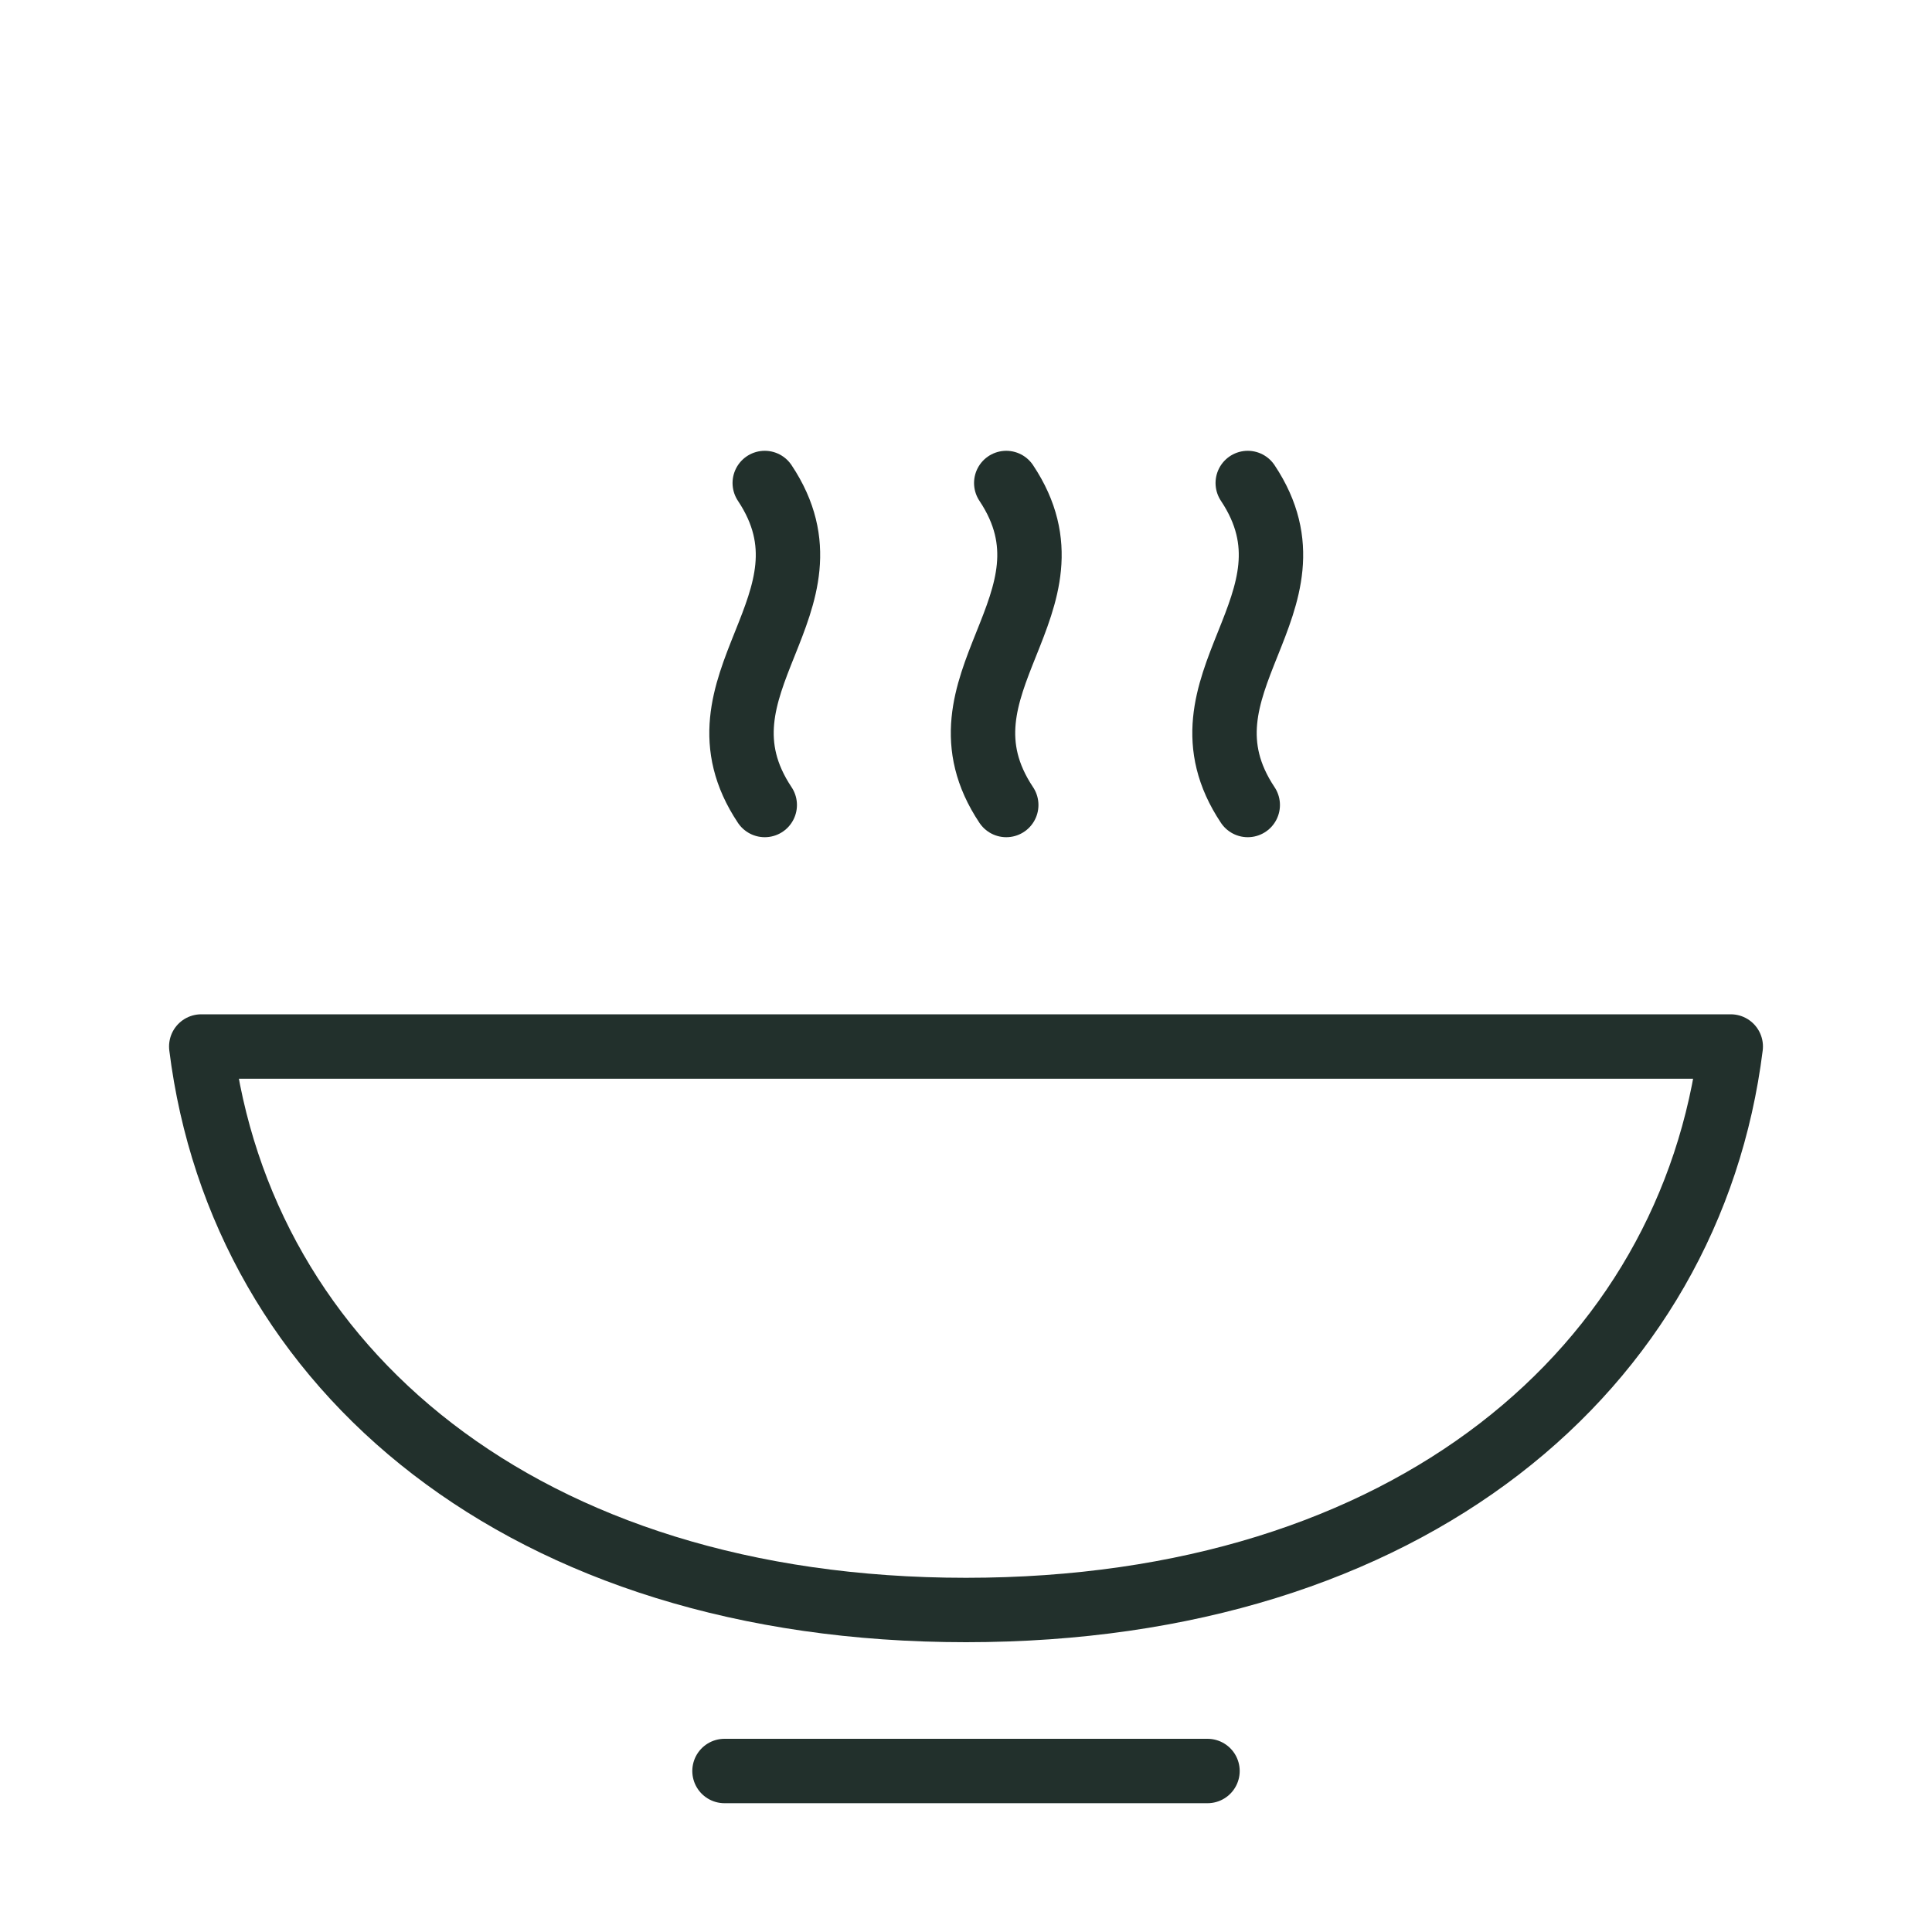
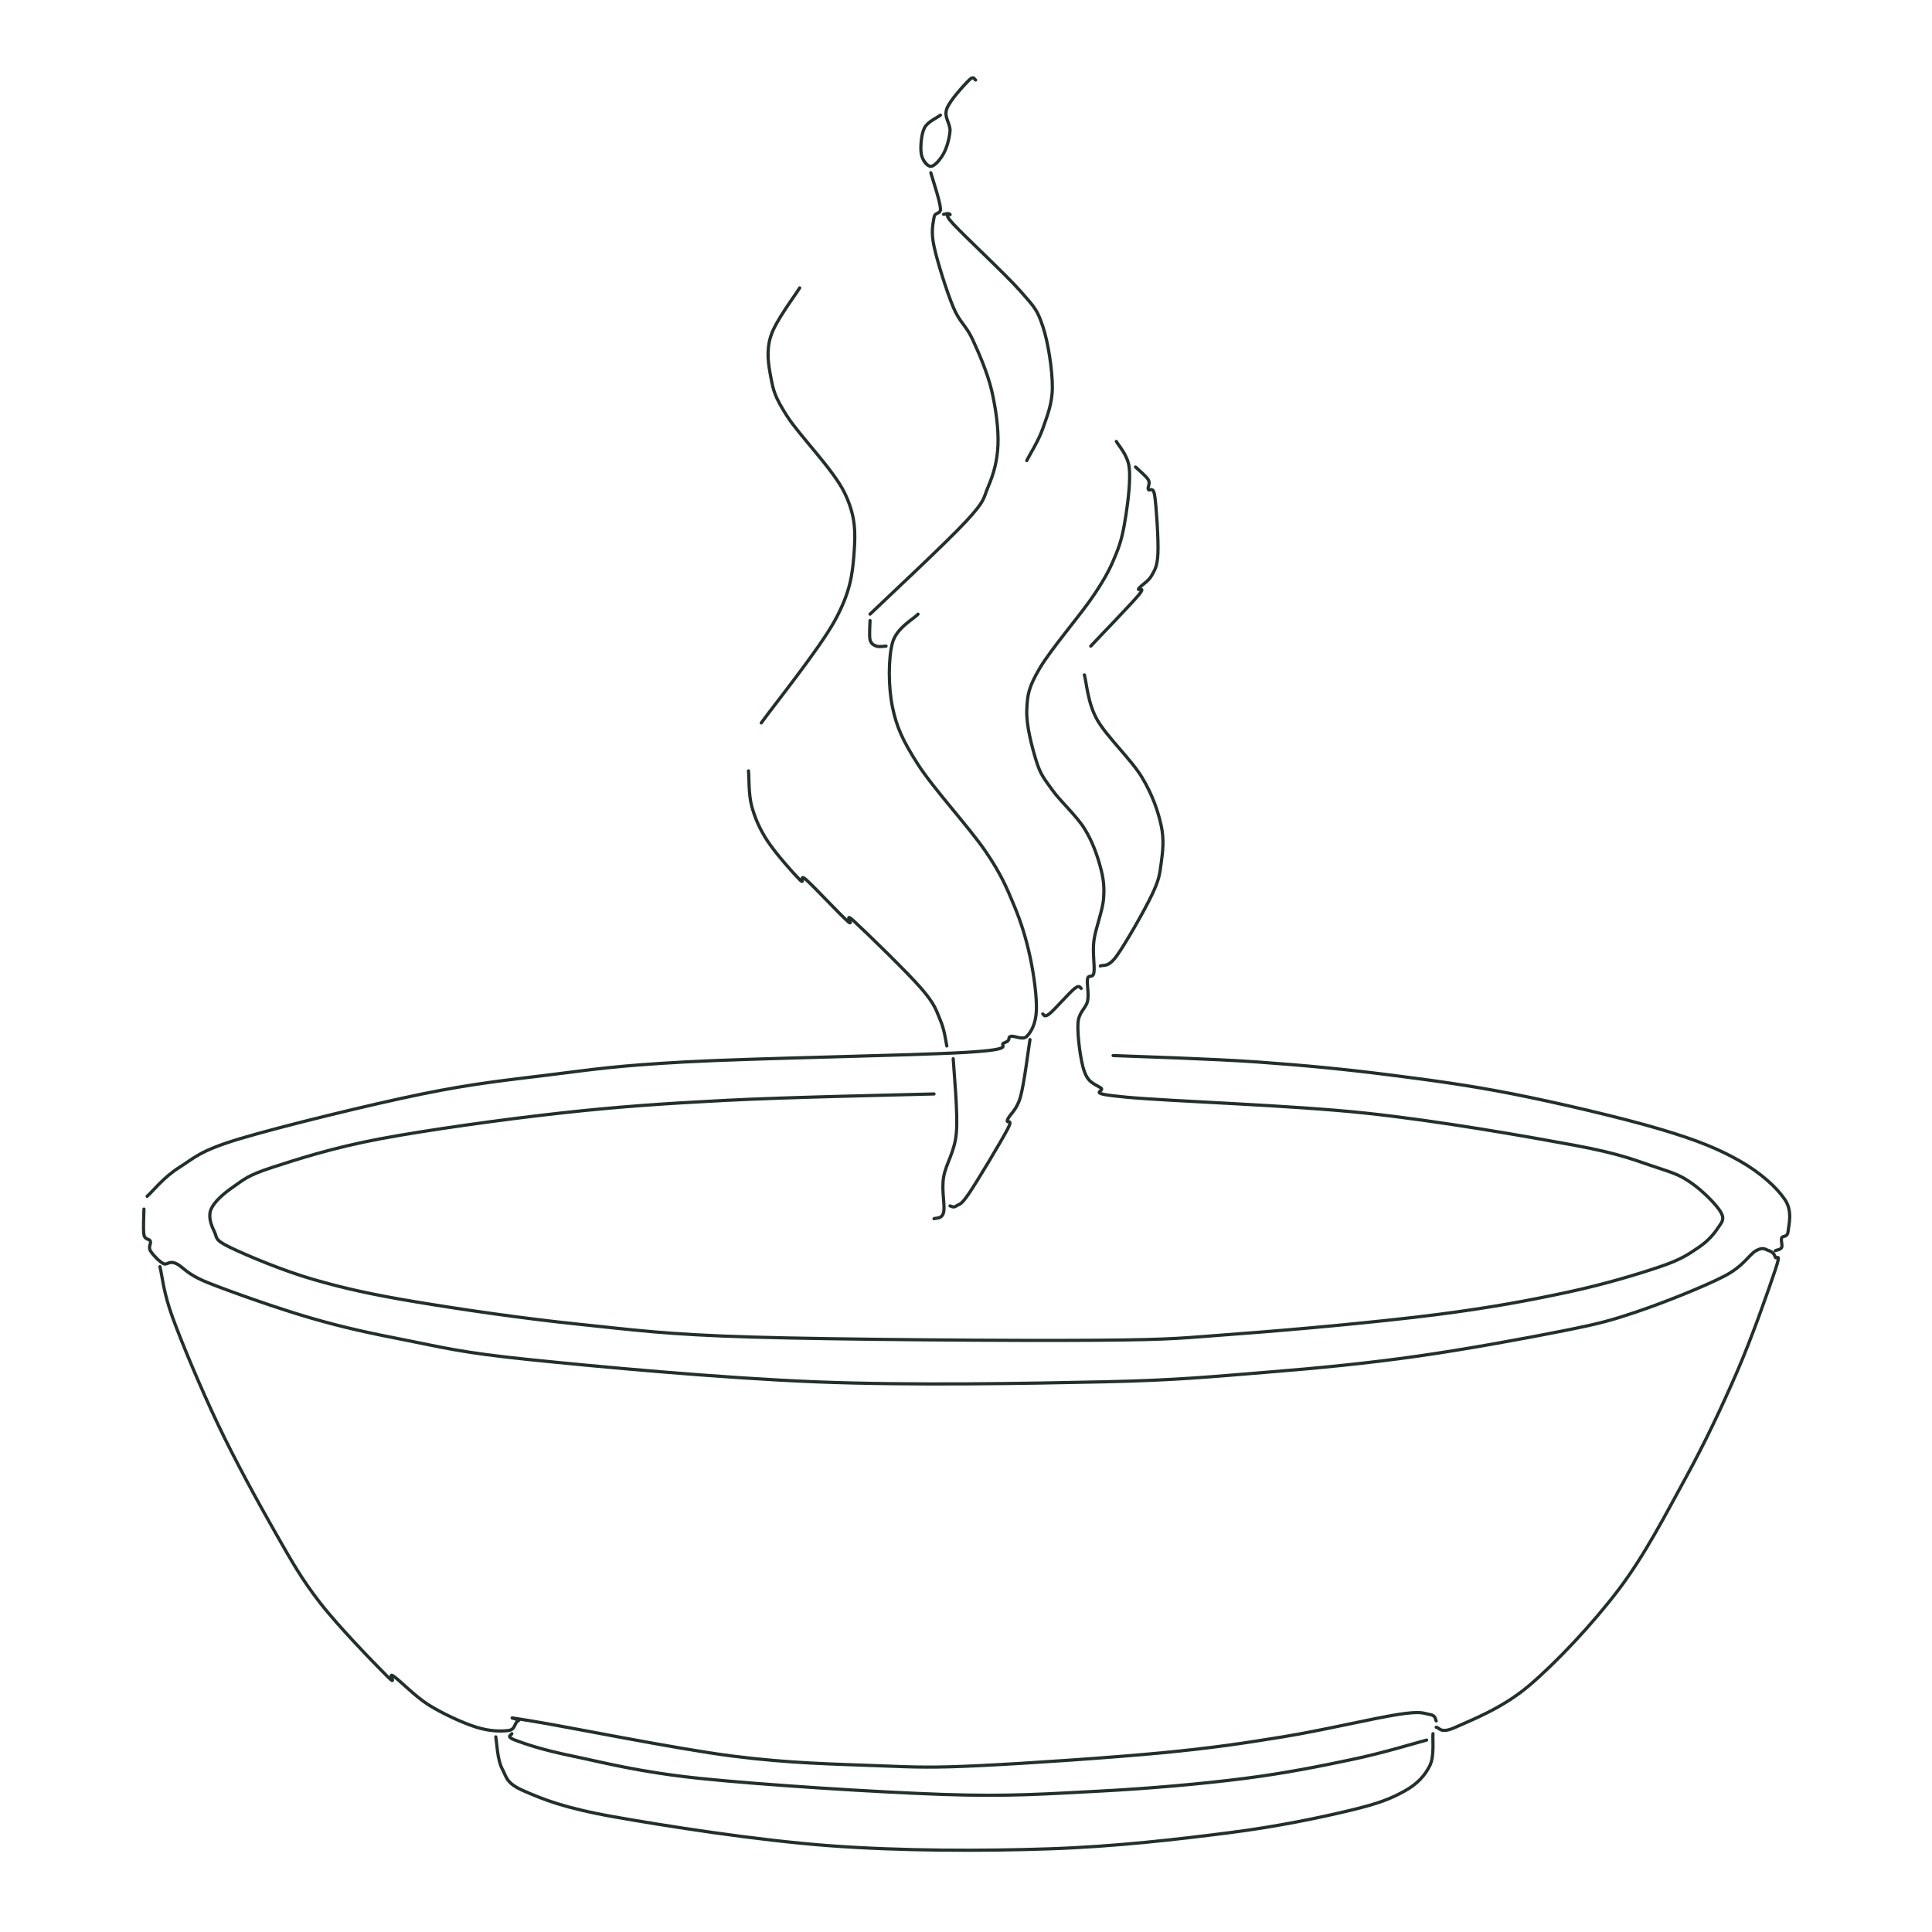
- <svg xmlns="http://www.w3.org/2000/svg" viewBox="0 0 48 48" fill="none" stroke="#22302c" stroke-width="1.6" stroke-linecap="round" stroke-linejoin="round">
-   <path d="M5 26h38c-1 8-8 14-19 14S6 34 5 26zM18 44h12M19 20c-2-3 2-5 0-8M25 20c-2-3 2-5 0-8M31 20c-2-3 2-5 0-8" />
+ <svg xmlns="http://www.w3.org/2000/svg" viewBox="-19 -0 604 604" fill="none" stroke="#22302c" stroke-width="1" stroke-linecap="round" stroke-linejoin="round">
+   <style>path{vector-effect:non-scaling-stroke}</style>
+   <path d="M273.0 342.0C262.2 342.3 227.5 343.0 208.0 344.0C188.5 345.0 174.0 346.0 156.0 348.0C138.0 350.0 115.0 353.2 100.0 356.0C85.0 358.8 73.7 362.5 66.0 365.0C58.3 367.5 57.2 368.8 54.0 371.0C50.8 373.2 48.0 375.7 47.0 378.0C46.0 380.3 47.0 383.0 48.0 385.0C49.0 387.0 47.8 387.5 53.0 390.0C58.2 392.5 69.3 397.2 79.0 400.0C88.7 402.8 97.2 404.7 111.0 407.0C124.8 409.3 144.5 412.2 162.0 414.0C179.5 415.8 189.0 417.2 216.0 418.0C243.0 418.8 298.7 419.2 324.0 419.0C349.3 418.8 350.3 418.3 368.0 417.0C385.7 415.7 412.8 413.2 430.0 411.0C447.2 408.8 459.3 406.5 471.0 404.0C482.7 401.5 493.2 398.3 500.0 396.0C506.8 393.7 509.0 392.0 512.0 390.0C515.0 388.0 516.8 385.8 518.0 384.0C519.2 382.2 520.3 381.3 519.0 379.0C517.7 376.7 513.3 372.3 510.0 370.0C506.7 367.7 505.2 367.0 499.0 365.0C492.8 363.0 488.2 360.8 473.0 358.0C457.8 355.2 431.3 350.5 408.0 348.0C384.7 345.5 346.8 344.3 333.0 343.0C319.2 341.7 327.2 341.3 325.0 340.0C322.8 338.7 321.2 338.3 320.0 335.0C318.8 331.7 317.8 323.7 318.0 320.0C318.2 316.3 320.5 315.3 321.0 313.0C321.5 310.7 320.7 307.5 321.0 306.0C321.3 304.5 322.7 306.0 323.0 304.0C323.3 302.0 322.5 297.8 323.0 294.0C323.5 290.2 325.7 284.8 326.0 281.0C326.3 277.2 326.0 274.7 325.0 271.0C324.0 267.3 322.5 263.0 320.0 259.0C317.5 255.0 312.5 250.5 310.0 247.0C307.5 243.5 306.3 242.2 305.0 238.0C303.7 233.8 301.8 226.8 302.0 222.0C302.2 217.2 302.5 215.0 306.0 209.0C309.5 203.0 319.0 192.0 323.0 186.0C327.0 180.0 328.3 177.2 330.0 173.0C331.7 168.8 332.3 165.5 333.0 161.0C333.7 156.5 334.5 149.8 334.0 146.0C333.5 142.2 330.7 139.3 330.0 138.0 M286.0 25.0C285.7 25.0 285.5 23.5 284.0 25.0C282.5 26.5 278.0 31.3 277.0 34.0C276.0 36.7 278.2 38.7 278.0 41.0C277.8 43.3 277.0 46.2 276.0 48.0C275.0 49.8 273.2 52.0 272.0 52.0C270.8 52.0 269.3 50.0 269.0 48.0C268.7 46.0 269.0 42.0 270.0 40.0C271.0 38.0 274.2 36.7 275.0 36.0 M26.0 378.0C26.0 379.3 25.7 384.3 26.0 386.0C26.3 387.7 27.7 387.2 28.0 388.0C28.3 388.8 27.3 389.8 28.0 391.0C28.7 392.2 30.7 394.3 32.0 395.0C33.3 395.7 33.7 394.0 36.0 395.0C38.3 396.0 39.0 398.2 46.0 401.0C53.0 403.8 67.7 409.0 78.0 412.0C88.3 415.0 96.7 416.8 108.0 419.0C119.3 421.2 124.7 422.8 146.0 425.0C167.3 427.2 206.0 430.8 236.0 432.0C266.0 433.2 302.5 432.5 326.0 432.0C349.5 431.5 360.7 430.3 377.0 429.0C393.3 427.7 408.5 426.2 424.0 424.0C439.5 421.8 458.5 418.3 470.0 416.0C481.5 413.7 484.7 412.8 493.0 410.0C501.3 407.2 513.8 402.2 520.0 399.0C526.2 395.8 527.7 392.3 530.0 391.0C532.3 389.7 533.0 390.7 534.0 391.0C535.0 391.3 535.7 392.0 536.0 393.0C536.3 394.0 538.0 391.0 536.0 397.0C534.0 403.0 528.7 418.2 524.0 429.0C519.3 439.8 514.2 450.7 508.0 462.0C501.8 473.3 495.2 486.2 487.0 497.0C478.8 507.8 467.5 519.8 459.0 527.0C450.5 534.2 440.8 537.8 436.0 540.0C431.2 542.2 431.0 540.0 430.0 540.0 M27.0 374.0C28.7 372.5 32.2 368.0 37.0 365.0C41.8 362.0 43.3 359.8 56.0 356.0C68.7 352.2 96.8 345.3 113.0 342.0C129.2 338.7 139.3 337.7 153.0 336.0C166.7 334.3 173.3 333.2 195.0 332.0C216.7 330.8 266.3 330.0 283.0 329.0C299.7 328.0 292.7 326.8 295.0 326.0C297.3 325.2 295.8 324.3 297.0 324.0C298.2 323.7 300.7 325.3 302.0 324.0C303.3 322.7 304.8 320.2 305.0 316.0C305.2 311.8 304.2 304.5 303.0 299.0C301.8 293.5 300.3 288.5 298.0 283.0C295.7 277.5 294.0 273.3 289.0 266.0C284.0 258.7 272.8 246.5 268.0 239.0C263.2 231.5 261.3 227.3 260.0 221.0C258.7 214.7 258.7 205.8 260.0 201.0C261.3 196.2 266.7 193.5 268.0 192.0 M31.0 396.0C31.7 398.7 32.0 403.8 35.0 412.0C38.0 420.2 43.7 433.8 49.0 445.0C54.3 456.2 61.7 469.7 67.0 479.0C72.3 488.3 75.2 493.5 81.0 501.0C86.8 508.5 98.2 520.2 102.0 524.0C105.8 527.8 101.8 522.5 104.0 524.0C106.2 525.5 110.7 530.3 115.0 533.0C119.3 535.7 125.8 538.7 130.0 540.0C134.2 541.3 137.8 541.3 140.0 541.0C142.2 540.7 141.8 538.5 143.0 538.0C144.2 537.5 135.8 536.2 147.0 538.0C158.2 539.8 192.0 546.7 210.0 549.0C228.0 551.3 242.2 551.5 255.0 552.0C267.8 552.5 272.2 552.7 287.0 552.0C301.8 551.3 328.2 549.5 344.0 548.0C359.8 546.5 369.7 545.0 382.0 543.0C394.3 541.0 410.3 537.2 418.0 536.0C425.7 534.8 426.0 535.7 428.0 536.0C430.0 536.3 429.7 537.7 430.0 538.0 M136.0 543.0C136.3 544.7 136.5 550.2 138.0 553.0C139.5 555.8 139.2 557.5 145.0 560.0C150.8 562.5 157.2 565.2 173.0 568.0C188.8 570.8 217.3 575.3 240.0 577.0C262.7 578.7 288.2 578.7 309.0 578.0C329.8 577.3 349.3 575.0 365.0 573.0C380.7 571.0 393.8 568.2 403.0 566.0C412.2 563.8 415.8 562.3 420.0 560.0C424.2 557.7 426.5 555.0 428.0 552.0C429.5 549.0 428.8 543.7 429.0 542.0 M141.0 542.0C141.2 542.3 138.8 542.8 142.0 544.0C145.2 545.2 150.3 547.0 160.0 549.0C169.7 551.0 180.7 554.0 200.0 556.0C219.3 558.0 255.3 560.3 276.0 561.0C296.7 561.7 308.3 560.8 324.0 560.0C339.7 559.2 356.7 557.7 370.0 556.0C383.3 554.3 394.5 552.0 404.0 550.0C413.5 548.0 423.2 545.0 427.0 544.0 M215.0 241.0C215.2 242.8 215.0 248.3 216.0 252.0C217.0 255.7 218.5 259.2 221.0 263.0C223.5 266.8 229.0 273.0 231.0 275.0C233.0 277.0 230.5 272.8 233.0 275.0C235.5 277.2 243.5 285.8 246.0 288.0C248.5 290.2 244.2 284.5 248.0 288.0C251.8 291.5 264.5 303.8 269.0 309.0C273.5 314.2 273.7 316.0 275.0 319.0C276.3 322.0 276.7 325.7 277.0 327.0 M219.0 226.0C222.8 220.7 237.2 202.8 242.0 194.0C246.8 185.2 247.5 179.7 248.0 173.0C248.5 166.3 248.5 161.2 245.0 154.0C241.5 146.8 230.8 136.0 227.0 130.0C223.2 124.0 222.8 122.2 222.0 118.0C221.2 113.8 220.5 109.7 222.0 105.0C223.5 100.3 229.5 92.5 231.0 90.0 M253.0 192.0C258.0 187.2 276.8 169.7 283.0 163.0C289.2 156.3 288.3 156.0 290.0 152.0C291.7 148.0 292.8 144.0 293.0 139.0C293.2 134.0 292.3 127.5 291.0 122.0C289.7 116.5 287.0 110.3 285.0 106.0C283.0 101.7 281.0 100.8 279.0 96.0C277.0 91.2 274.0 81.7 273.0 77.0C272.0 72.3 272.7 70.0 273.0 68.0C273.3 66.0 275.2 67.3 275.0 65.0C274.8 62.7 272.5 55.8 272.0 54.0 M253.0 194.0C253.0 195.0 252.7 198.7 253.0 200.0C253.3 201.3 254.2 201.7 255.0 202.0C255.8 202.3 257.5 202.0 258.0 202.0 M273.0 381.0C273.5 380.7 275.5 381.2 276.0 379.0C276.5 376.8 275.3 372.2 276.0 368.0C276.7 363.8 279.5 360.2 280.0 354.0C280.5 347.8 279.2 334.8 279.0 331.0 M276.0 67.0C276.3 67.0 277.5 66.5 278.0 67.0C278.5 67.5 275.3 66.0 279.0 70.0C282.7 74.0 295.3 85.7 300.0 91.0C304.7 96.3 305.3 97.0 307.0 102.0C308.7 107.0 310.0 115.7 310.0 121.0C310.0 126.3 308.3 130.2 307.0 134.0C305.7 137.8 302.8 142.3 302.0 144.0 M278.0 377.0C278.3 377.0 279.0 377.7 280.0 377.0C281.0 376.3 281.3 377.0 284.0 373.0C286.7 369.0 294.0 356.8 296.0 353.0C298.0 349.2 295.3 351.7 296.0 350.0C296.7 348.3 298.8 347.2 300.0 343.0C301.2 338.8 302.5 328.0 303.0 325.0 M307.0 317.0C307.3 317.0 307.3 318.3 309.0 317.0C310.7 315.7 315.3 310.3 317.0 309.0C318.7 307.7 318.7 309.0 319.0 309.0 M320.0 211.0C320.7 213.3 321.0 219.7 324.0 225.0C327.0 230.3 334.7 237.5 338.0 243.0C341.3 248.5 343.0 253.5 344.0 258.0C345.0 262.5 344.5 266.3 344.0 270.0C343.5 273.7 343.3 275.2 341.0 280.0C338.7 284.8 332.7 295.3 330.0 299.0C327.3 302.7 325.8 301.5 325.0 302.0 M322.0 202.0C324.5 199.3 334.5 189.0 337.0 186.0C339.5 183.0 336.3 185.0 337.0 184.0C337.7 183.0 340.0 181.8 341.0 180.0C342.0 178.2 342.8 177.2 343.0 173.0C343.2 168.8 342.5 158.3 342.0 155.0C341.5 151.7 340.3 153.8 340.0 153.0C339.7 152.2 340.7 151.2 340.0 150.0C339.3 148.8 336.7 146.7 336.0 146.0 M329.0 330.0C336.5 330.3 359.7 331.0 374.0 332.0C388.3 333.0 401.7 334.3 415.0 336.0C428.3 337.7 439.8 339.2 454.0 342.0C468.2 344.8 488.2 349.5 500.0 353.0C511.8 356.5 518.5 359.3 525.0 363.0C531.5 366.7 536.5 371.3 539.0 375.0C541.5 378.7 540.2 383.0 540.0 385.0C539.8 387.0 538.3 386.2 538.0 387.0C537.7 387.8 538.3 389.3 538.0 390.0C537.7 390.7 536.3 390.8 536.0 391.0" />
</svg>
